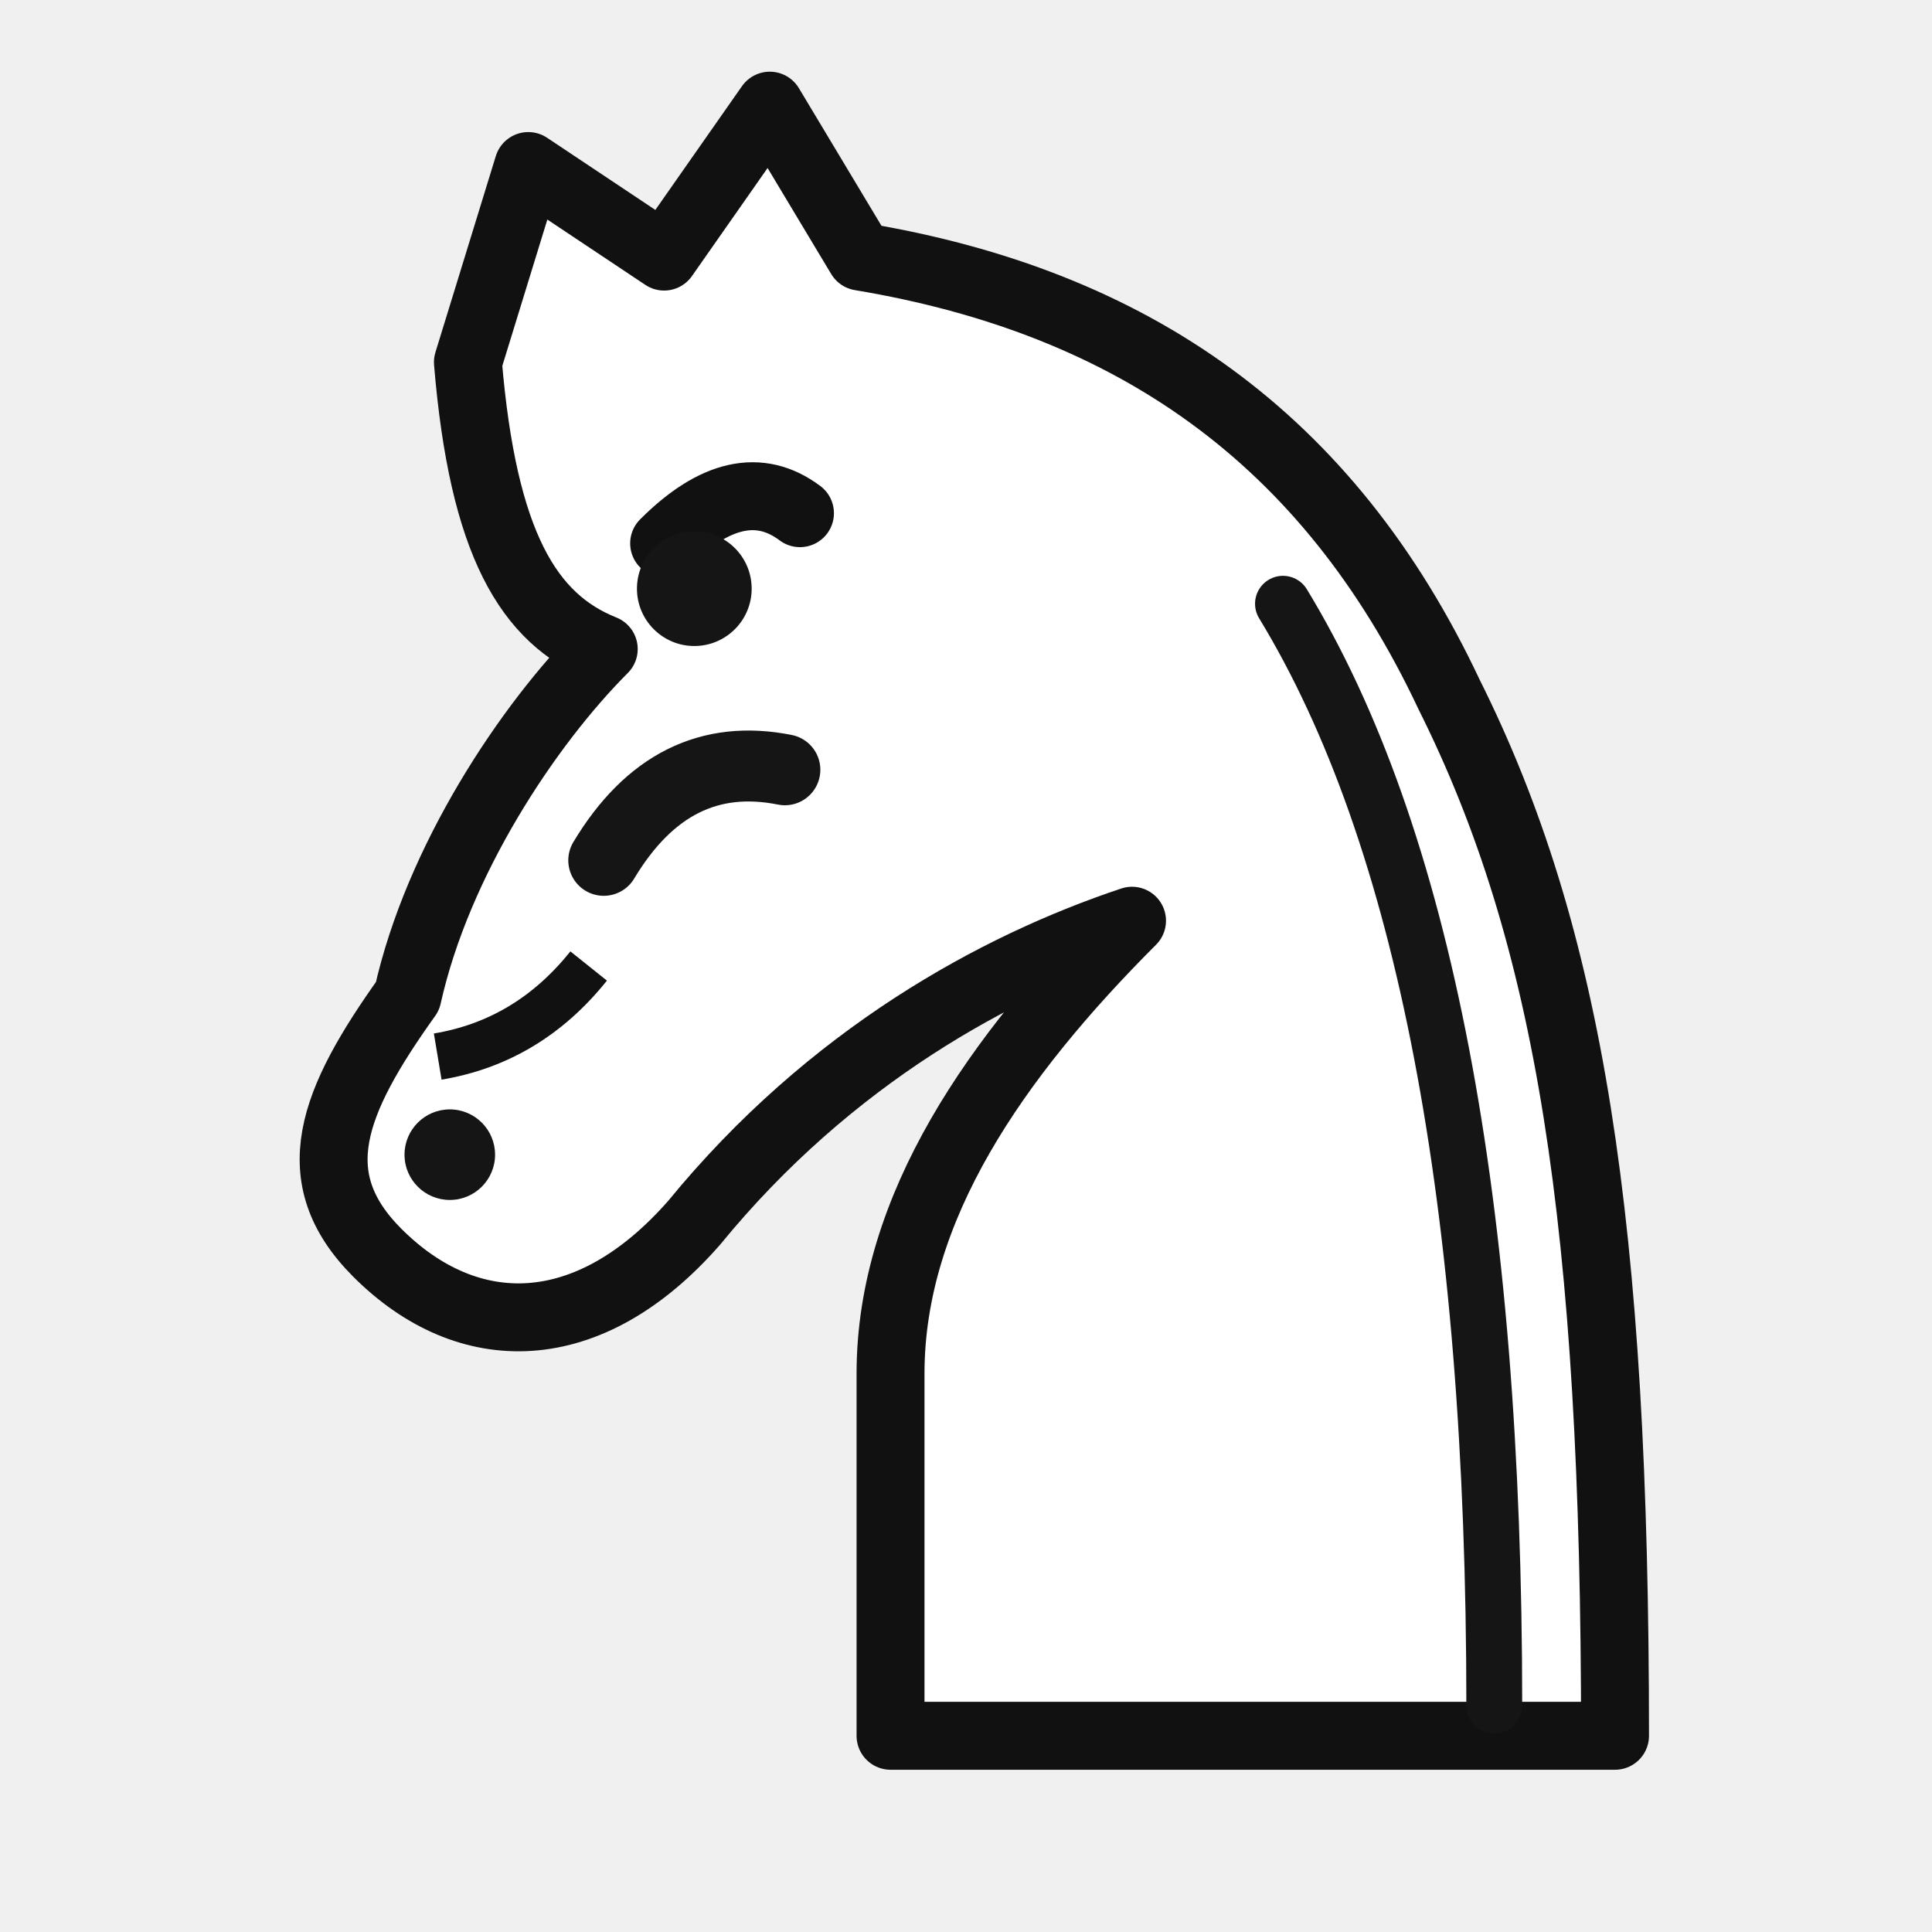
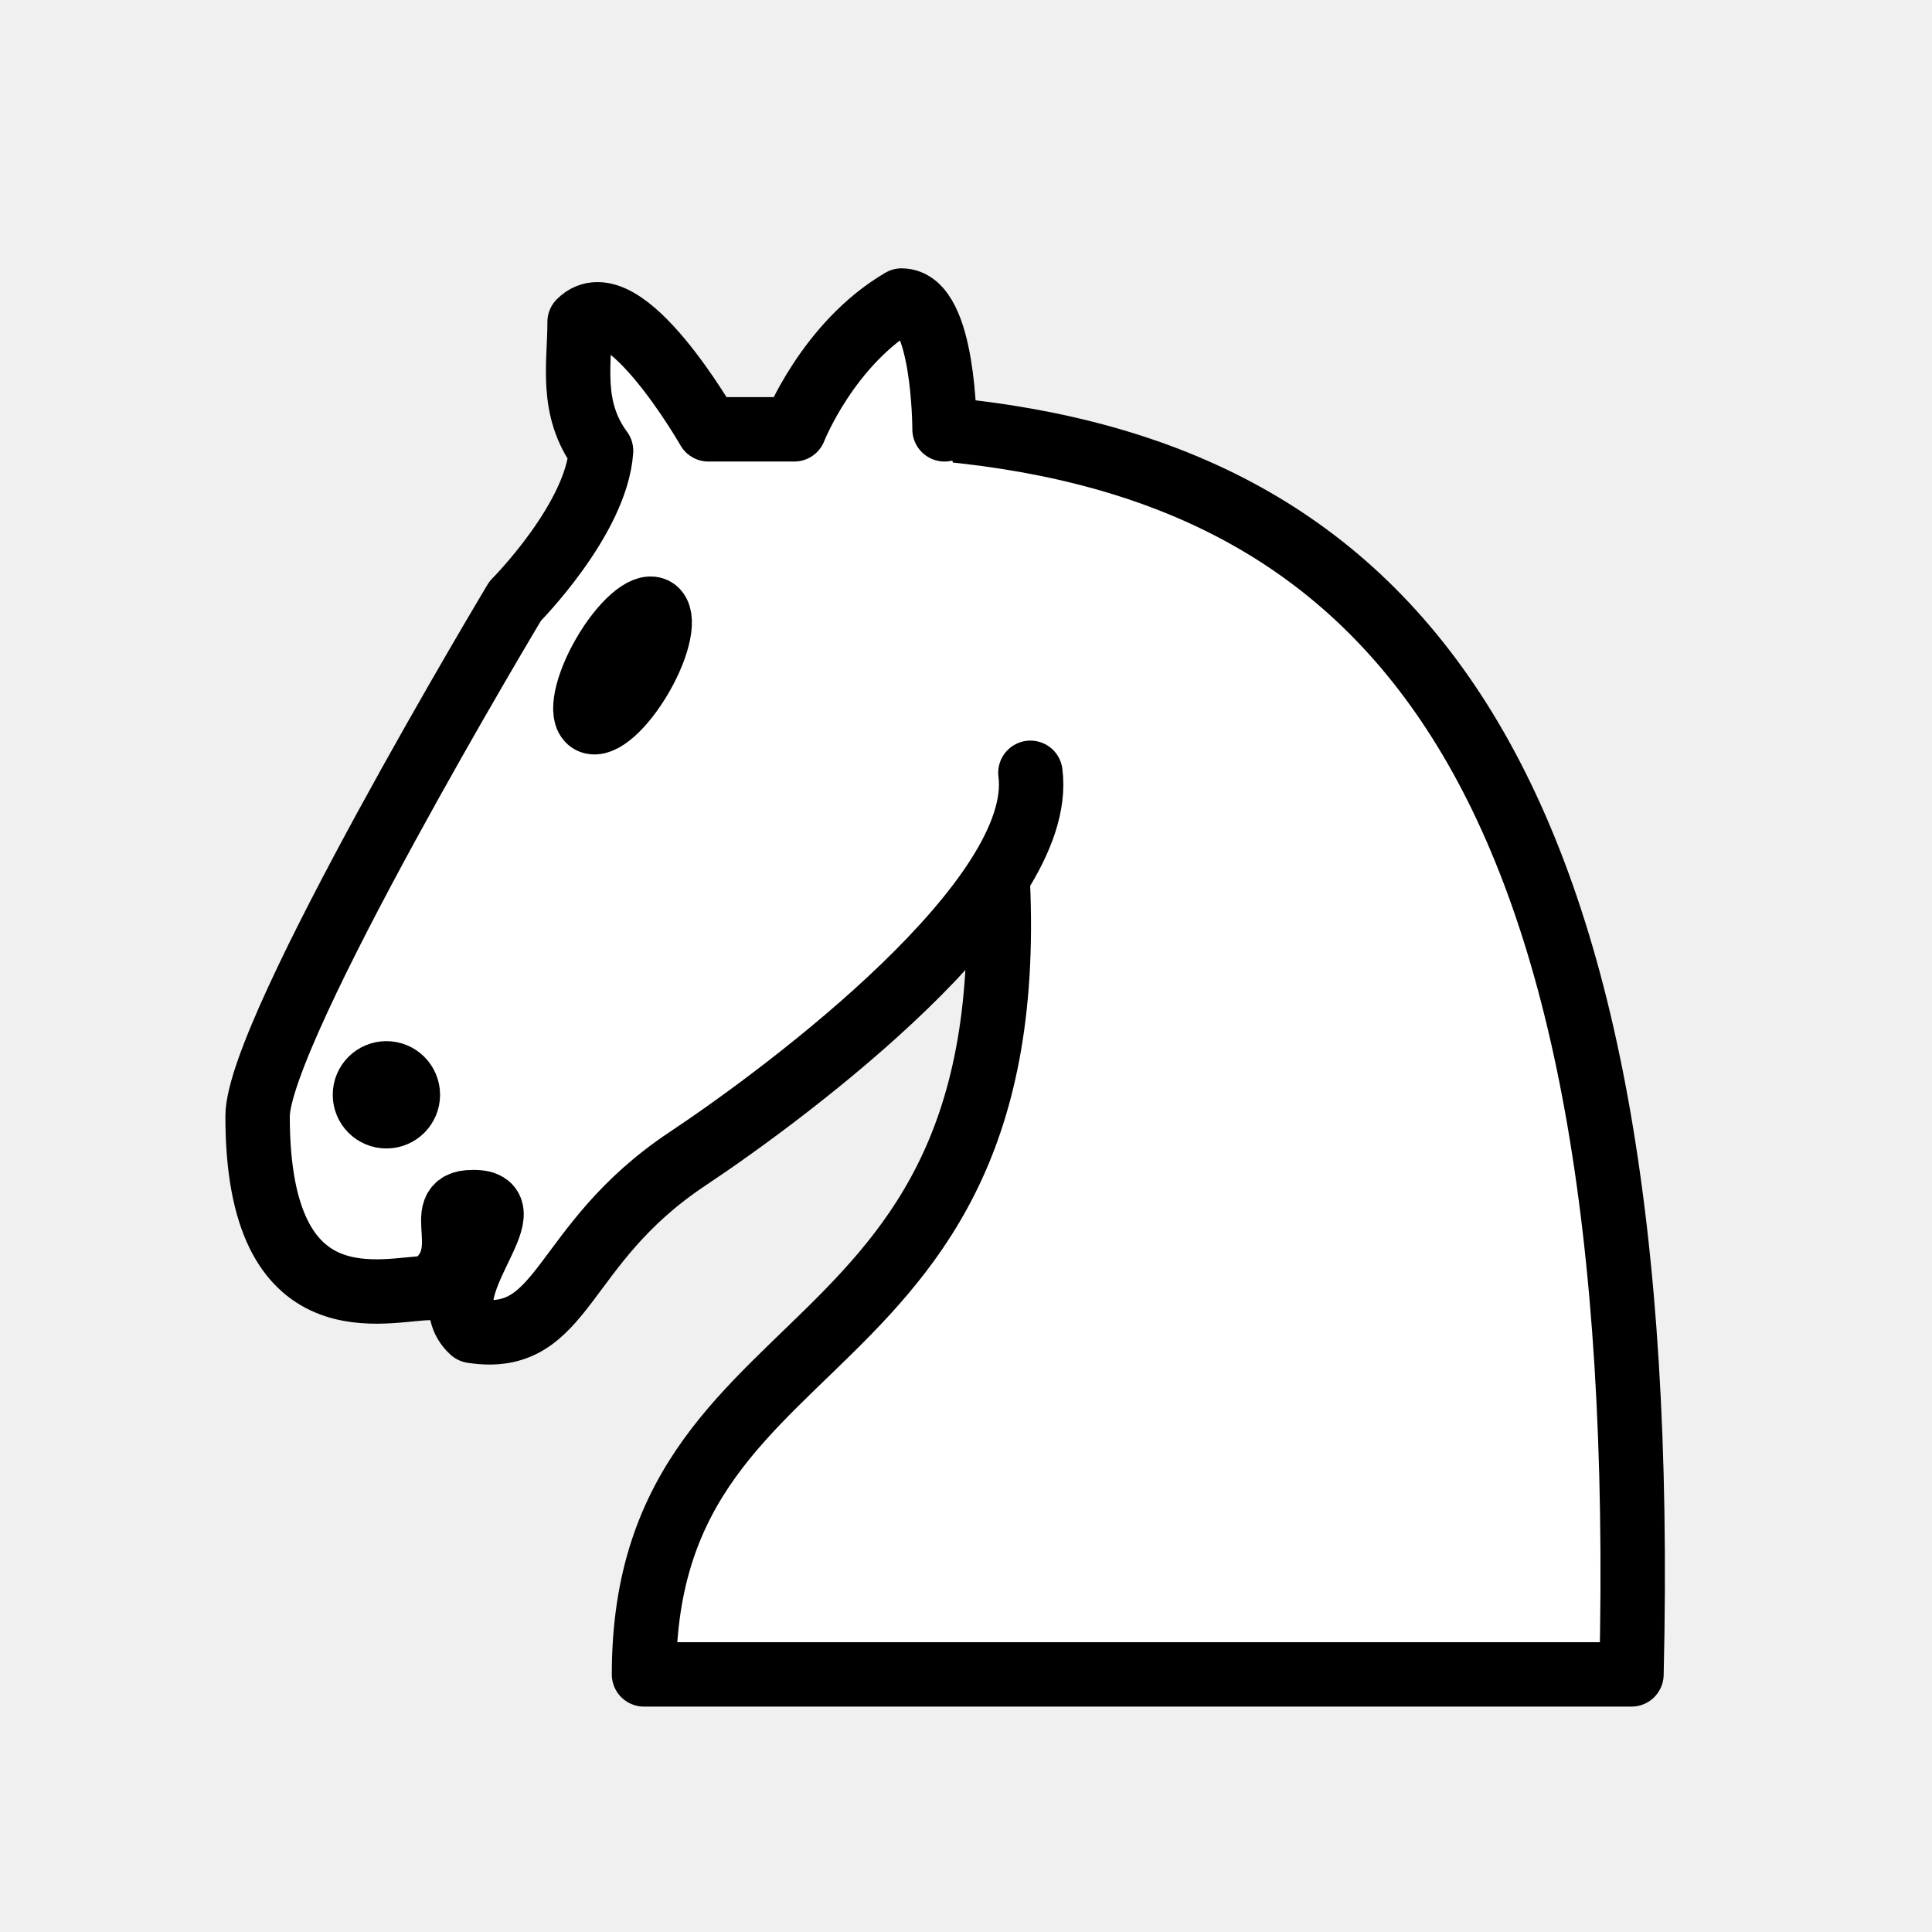
- <svg xmlns="http://www.w3.org/2000/svg" viewBox="0 0 128 128" aria-hidden="true" focusable="false">
-   <g fill="#ffffff" stroke="#111111" stroke-width="4.5" stroke-linecap="round" stroke-linejoin="round">
-     <path d="M31 24 L35 11 L44 17 L51 7 L57 17 C75 20 88 29 96 46 C104 62 107 81 107 115 H59 V91 C59 80 66 70 75 61 C66 64 55 70 46 81 C39 89 31 89 25 83 C20 78 22 73 27 66 C29 57 35 48 40 43 C35 41 32 36 31 24Z" />
+ <svg xmlns="http://www.w3.org/2000/svg" width="45" height="45" viewBox="0 0 45 45" role="img">
+   <g id="white-knight" class="white knight" fill="none" fill-rule="evenodd" stroke="#000" stroke-width="1.5" stroke-linecap="round" stroke-linejoin="round">
+     <path d="M 22,10 C 32.5,11 38.5,18 38,39 L 15,39 C 15,30 25,32.5 23,18" style="fill:#ffffff; stroke:#000000;" />
+     <path d="M 24,18 C 24.38,20.91 18.45,25.37 16,27 C 13,29 13.18,31.34 11,31 C 9.958,30.06 12.41,27.96 11,28 C 10,28 11.19,29.23 10,30 C 9,30 5.997,31 6,26 C 6,24 12,14 12,14 C 12,14 13.89,12.1 14,10.5 C 13.27,9.506 13.5,8.5 13.5,7.5 C 14.5,6.5 16.5,10 16.5,10 L 18.5,10 C 18.5,10 19.28,8.008 21,7 C 22,7 22,10 22,10" style="fill:#ffffff; stroke:#000000;" />
+     <path d="M 9.5 25.5 A 0.5 0.5 0 1 1 8.5,25.5 A 0.5 0.5 0 1 1 9.5 25.5 z" style="fill:#000000; stroke:#000000;" />
+     <path d="M 15 15.5 A 0.5 1.5 0 1 1 14,15.5 A 0.5 1.5 0 1 1 15 15.5 z" transform="matrix(0.866,0.5,-0.5,0.866,9.693,-5.173)" style="fill:#000000; stroke:#000000;" />
  </g>
-   <path d="M44 36 Q49 31 53 34" fill="none" stroke="#111111" stroke-width="4.5" stroke-linecap="round" />
-   <path d="M40 57 C43 52 47 50 52 51" fill="none" stroke="#151515" stroke-width="4.7" stroke-linecap="round" />
-   <circle cx="46" cy="39" r="3.8" fill="#151515" />
-   <circle cx="29.8" cy="76.5" r="3" fill="#151515" />
-   <path d="M85 40 Q99 63 99 113" stroke="#151515" stroke-width="3.7" fill="none" stroke-linecap="round" />
-   <path d="M29 70 Q35 69 39 64" stroke="#111111" stroke-width="3.1" fill="none" />
</svg>
